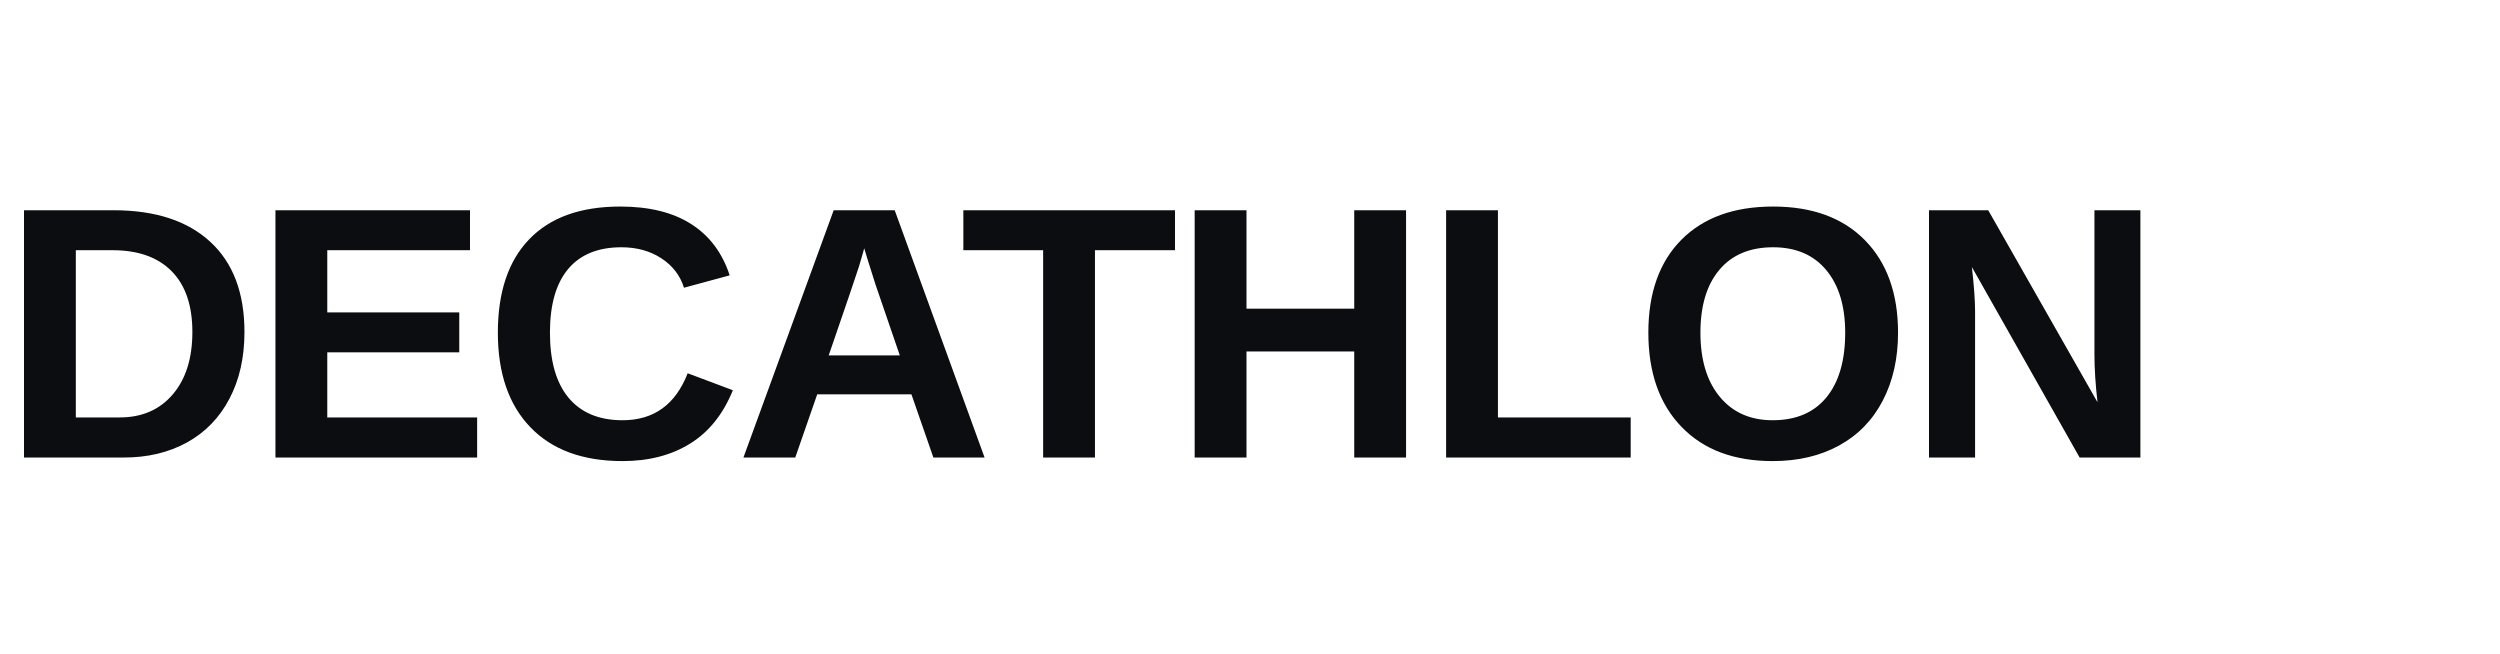
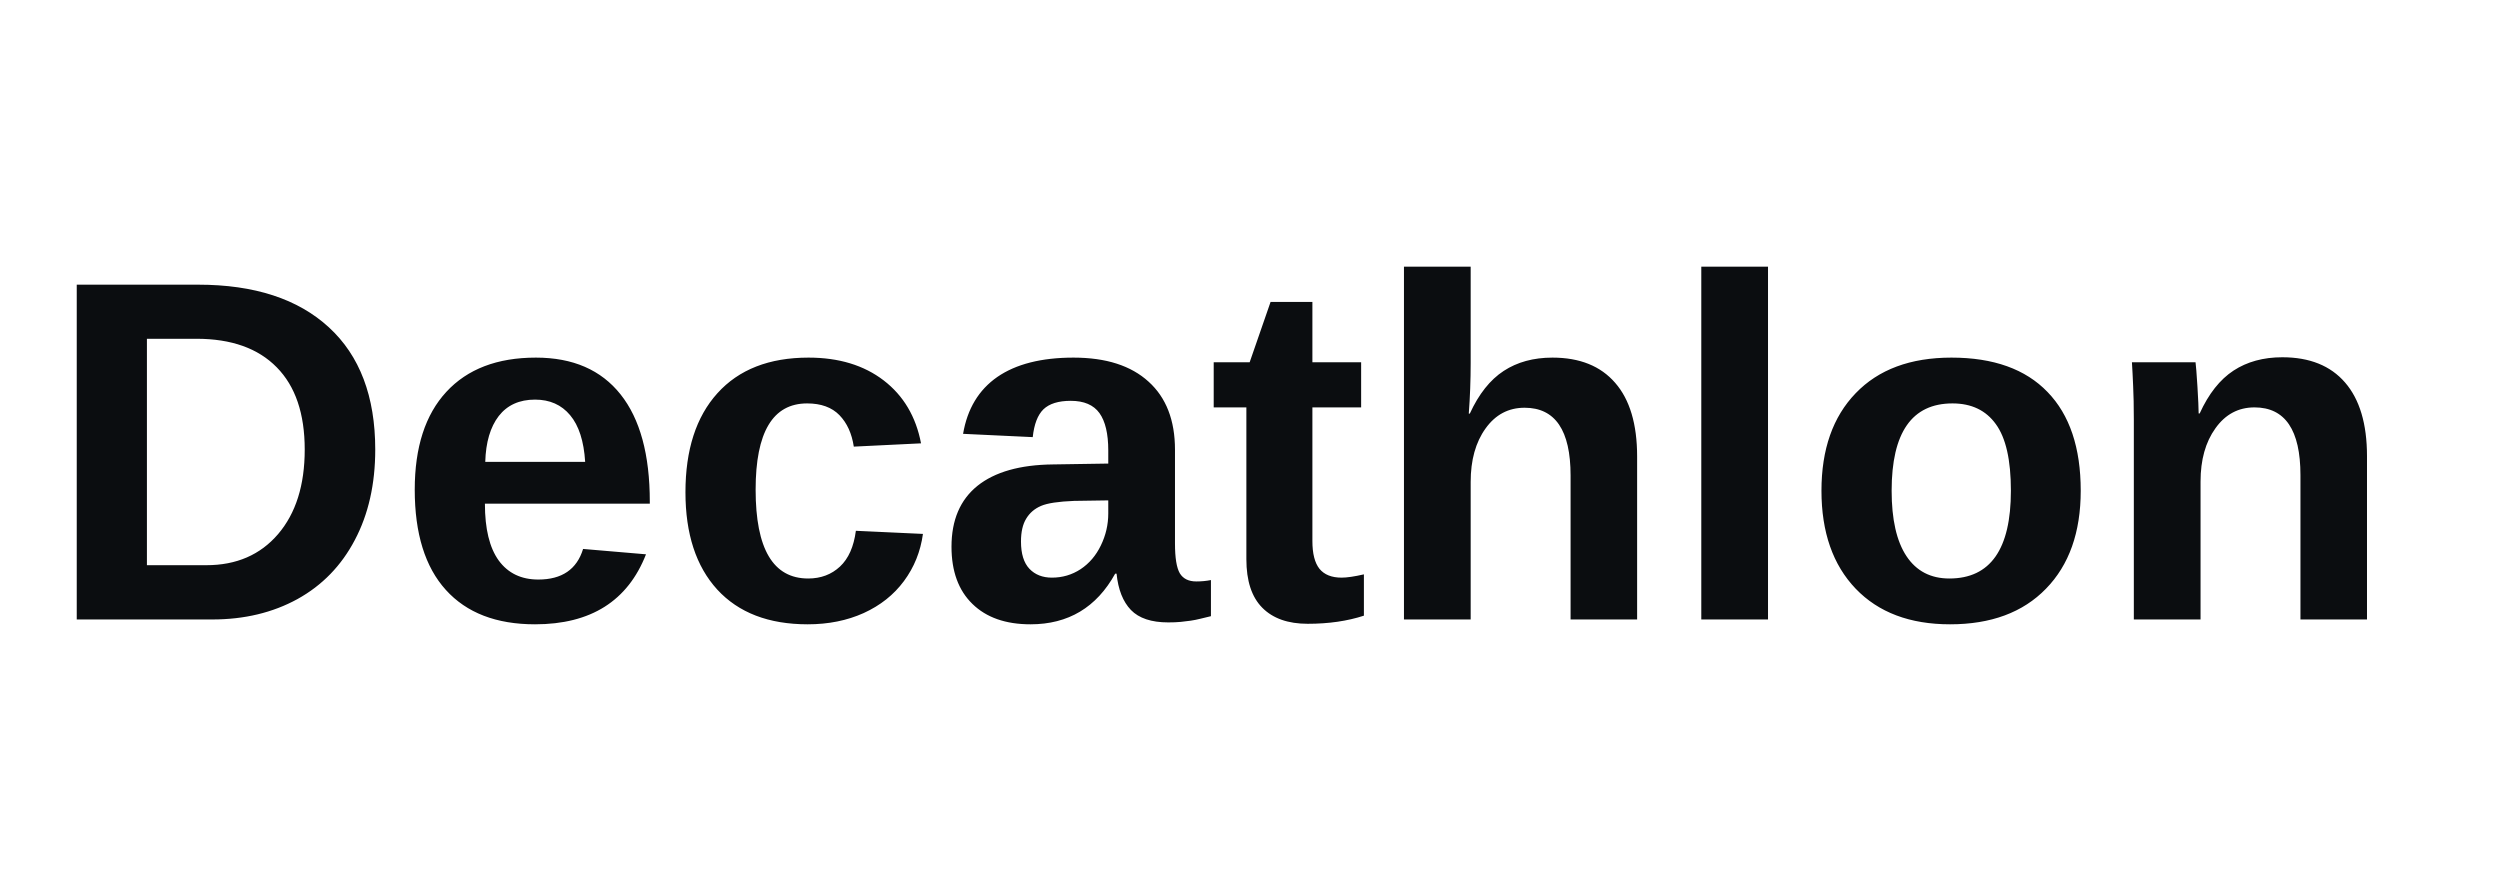
- <svg xmlns="http://www.w3.org/2000/svg" width="306" height="80" viewBox="0 0 306 80">
-   <text x="0" y="56" font-family="Arial, Helvetica, sans-serif" font-size="44" font-weight="800" letter-spacing="-1" fill="#0B0D10">DECATHLON</text>
+ <svg xmlns="http://www.w3.org/2000/svg" width="226" height="80" viewBox="0 0 226 80">
+   <text x="4" y="56" textLength="218" lengthAdjust="spacingAndGlyphs" font-family="'Trebuchet MS', Arial, sans-serif" font-size="44" font-weight="700" letter-spacing="0" fill="#0B0D10">Decathlon</text>
</svg>
